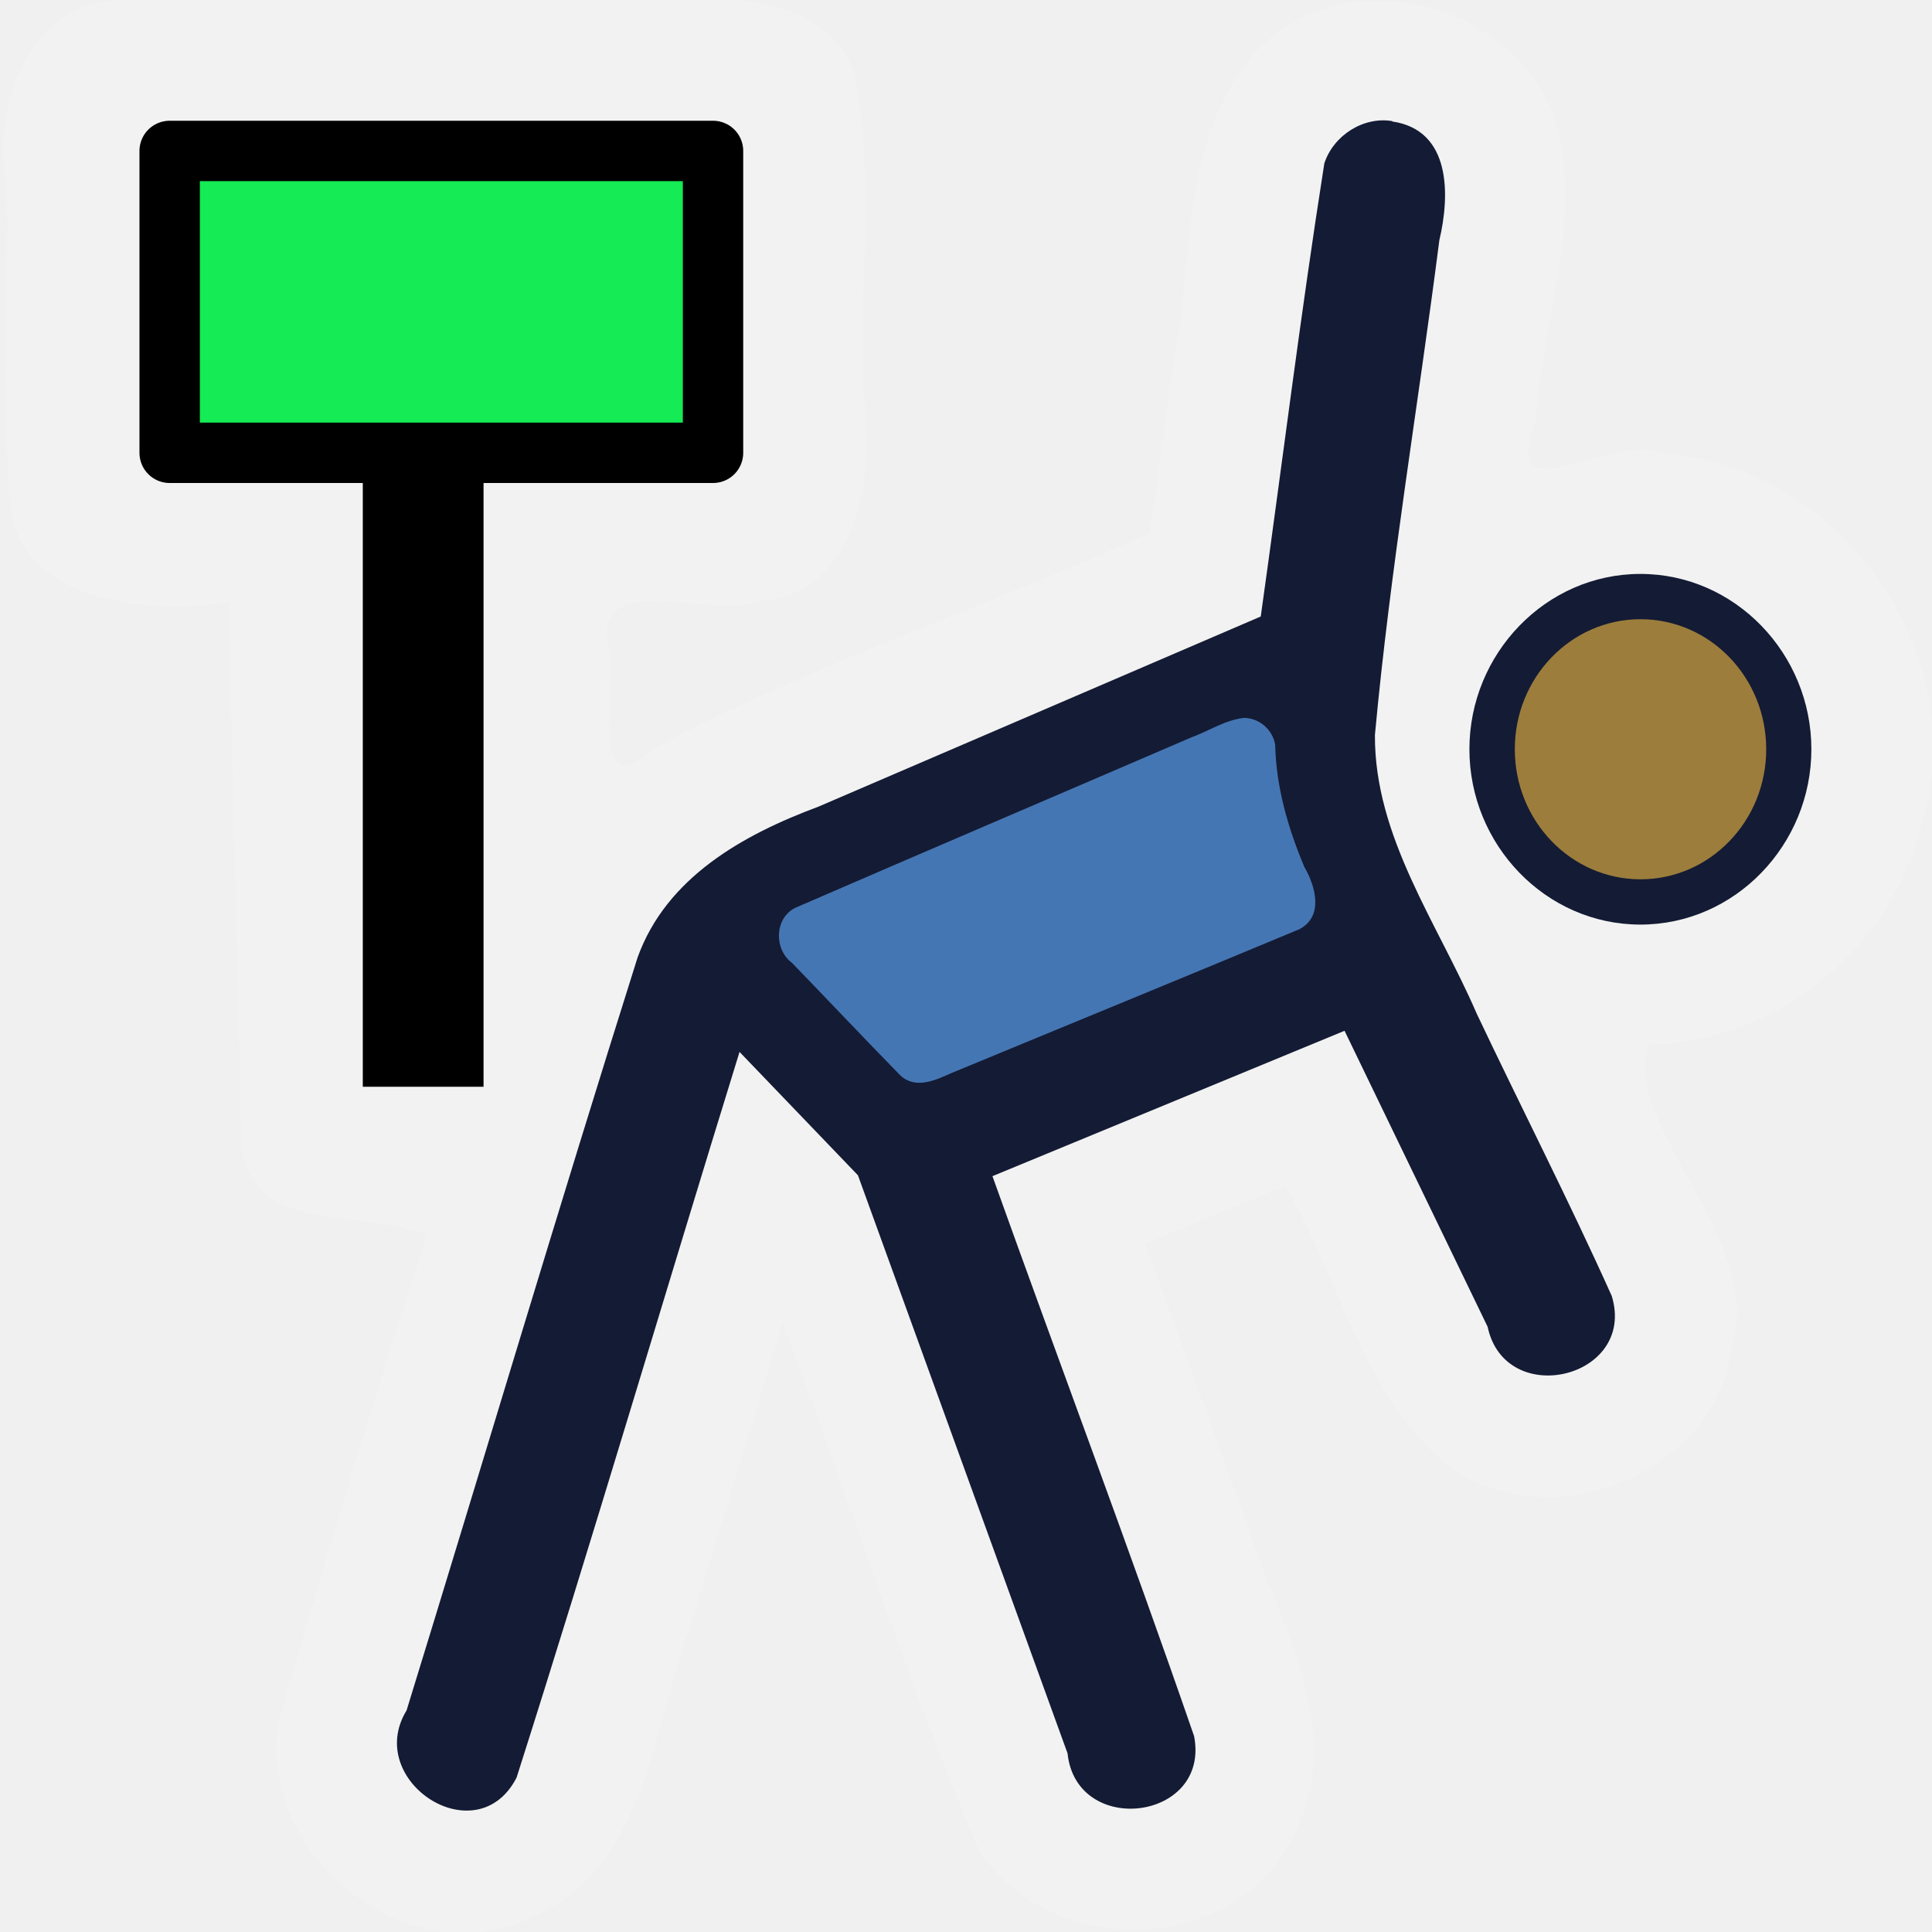
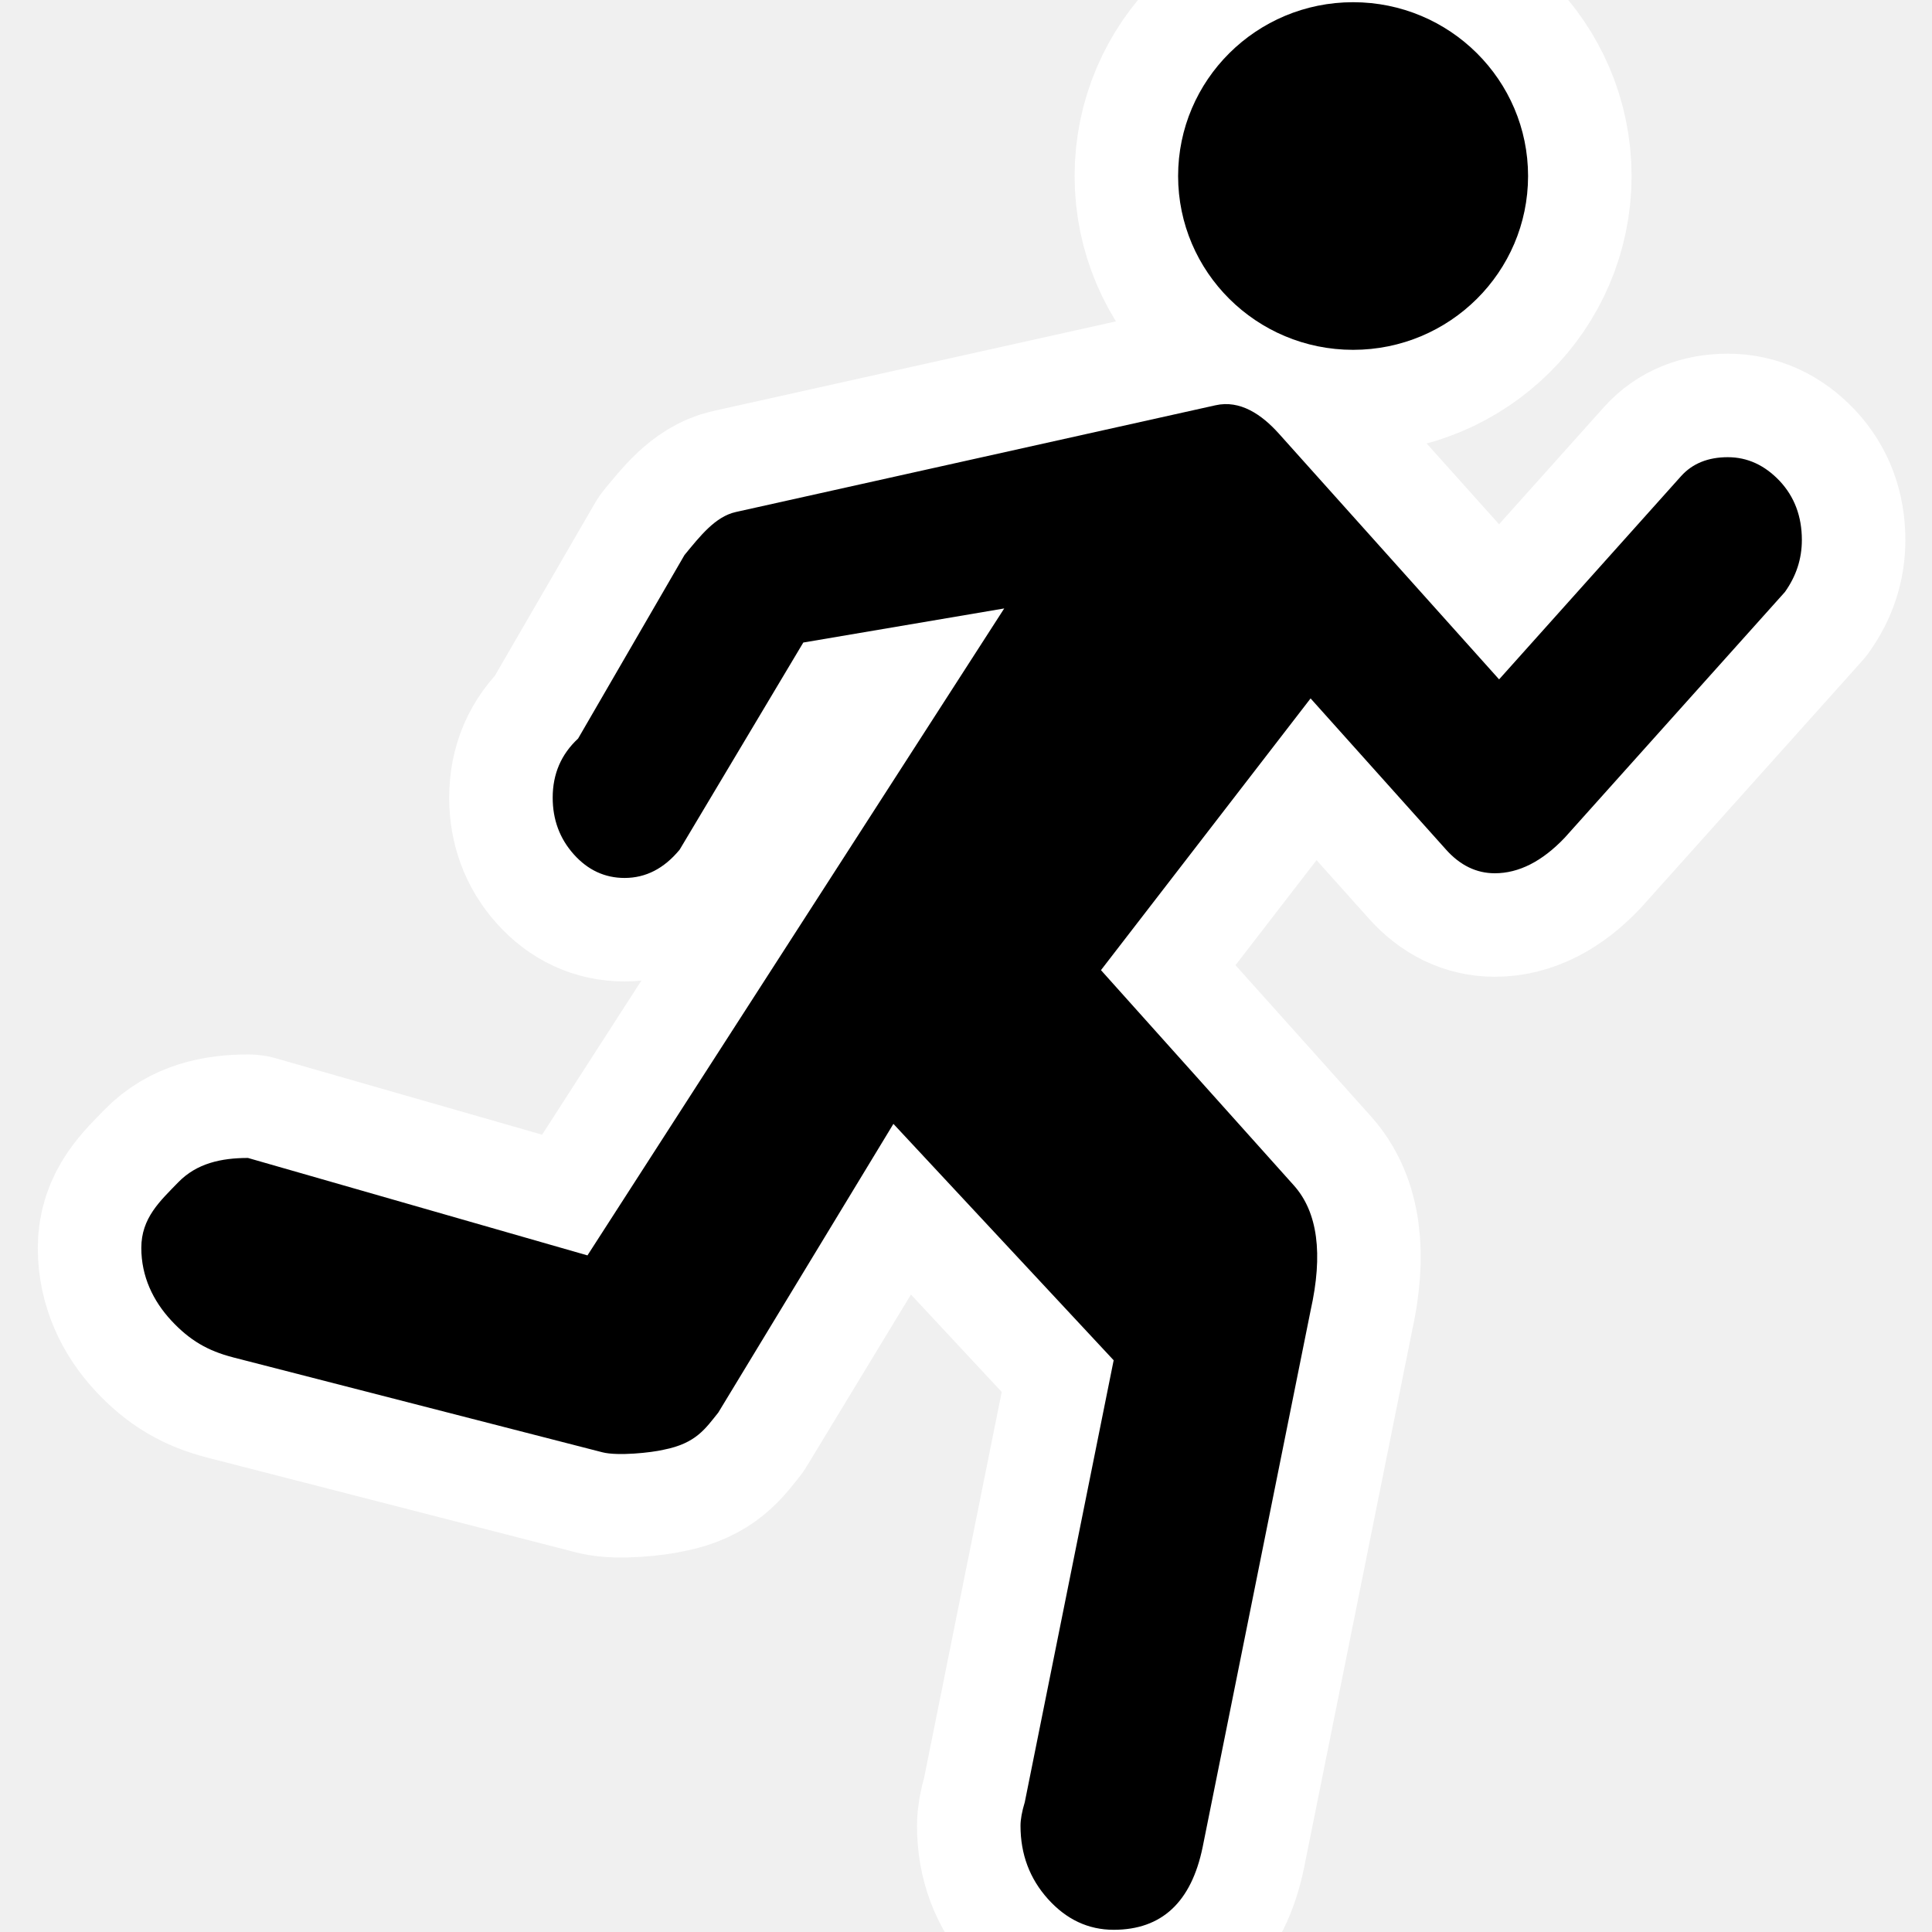
- <svg xmlns="http://www.w3.org/2000/svg" width="32" height="32" fill="none">
-   <g color="#000">
-     <path d="M2.109 0C.512-.055-.169 1.752.114 3.09.148 4.932.01 6.79.201 8.621c.437 1.423 2.355 1.536 3.587 1.35L4 18.999c.202 1.494 2 1 3.072 1.459a231.202 231.202 0 0 0-2.452 8.051c-.396 2.175 2.111 4.233 4.152 3.261 1.885-.777 2.011-3.012 2.617-4.7l1.576-5.16c1.1 2.895 2.026 5.866 3.238 8.712 1.128 1.823 4.23 1.8 5.198-.176.975-1.79-.284-3.648-.812-5.38l-1.621-4.47 2.318-.958c.914 1.554 1.3 3.545 2.769 4.698 1.697 1.123 4.335.078 4.624-1.995.562-1.84-1.774-3.59-1.392-5.037 2.045-.03 3.913-1.465 4.473-3.435 1.039-2.813-1.16-6.118-4.123-6.34-.912-.437-2.845 1.108-2.197-.578.097-1.72.9-3.554.219-5.224-.85-1.798-3.537-2.362-4.904-.818-1.21 1.415-.974 3.403-1.323 5.13l-.384 2.785c-2.647 1.21-5.631 2.184-8.186 3.555-1.12 1.028-.678-.904-.752-1.563-.404-1.447 1.619-.565 2.433-.851 1.703-.131 1.943-2.087 1.758-3.43-.076-1.778.193-3.594-.153-5.347-.581-1.377-2.227-1.22-3.46-1.191z" fill="#f2f2f2" style="font-feature-settings:normal;font-variant-alternates:normal;font-variant-caps:normal;font-variant-east-asian:normal;font-variant-ligatures:normal;font-variant-numeric:normal;font-variant-position:normal;font-variation-settings:normal;inline-size:0;isolation:auto;mix-blend-mode:normal;shape-margin:0;shape-padding:0;text-decoration-color:#000;text-decoration-line:none;text-decoration-style:solid;text-indent:0;text-orientation:mixed;text-transform:none;white-space:normal" paint-order="stroke markers fill" />
-     <path d="M27.17 9.506c1.569 0 2.832 1.323 2.832 2.904s-1.263 2.904-2.832 2.904-2.832-1.323-2.832-2.904 1.263-2.904 2.832-2.904z" fill="#141b34" style="font-feature-settings:normal;font-variant-alternates:normal;font-variant-caps:normal;font-variant-east-asian:normal;font-variant-ligatures:normal;font-variant-numeric:normal;font-variant-position:normal;font-variation-settings:normal;inline-size:0;isolation:auto;mix-blend-mode:normal;shape-margin:0;shape-padding:0;text-decoration-color:#000;text-decoration-line:none;text-decoration-style:solid;text-indent:0;text-orientation:mixed;text-transform:none;white-space:normal" paint-order="stroke markers fill" />
-     <path d="M23.06 2.012c.98.143.956 1.225.78 1.968-.35 2.732-.814 5.452-1.067 8.194-.009 1.688 1.037 3.113 1.685 4.613.74 1.562 1.53 3.103 2.238 4.679.413 1.363-1.765 1.883-2.056.51l-2.37-4.903-5.832 2.408c1.107 3.094 2.268 6.17 3.34 9.275.271 1.403-1.95 1.678-2.096.285l-3.472-9.575-1.961-2.043c-1.238 4.005-2.422 8.03-3.693 12.02-.66 1.283-2.535.055-1.822-1.113 1.28-4.154 2.516-8.324 3.826-12.47.477-1.327 1.748-2.035 2.995-2.499l7.327-3.15c.351-2.5.66-5.01 1.053-7.505.15-.46.644-.781 1.127-.7z" fill="#141b34" style="font-feature-settings:normal;font-variant-alternates:normal;font-variant-caps:normal;font-variant-east-asian:normal;font-variant-ligatures:normal;font-variant-numeric:normal;font-variant-position:normal;font-variation-settings:normal;inline-size:0;isolation:auto;mix-blend-mode:normal;shape-margin:0;shape-padding:0;text-decoration-color:#000;text-decoration-line:none;text-decoration-style:solid;text-indent:0;text-orientation:mixed;text-transform:none;white-space:normal" paint-order="stroke markers fill" />
-     <path d="M11.81 2.5h-9v5h9z" fill="#14eb54" stroke="#000" stroke-linecap="round" stroke-linejoin="round" style="font-feature-settings:normal;font-variant-alternates:normal;font-variant-caps:normal;font-variant-east-asian:normal;font-variant-ligatures:normal;font-variant-numeric:normal;font-variant-position:normal;font-variation-settings:normal;inline-size:0;isolation:auto;mix-blend-mode:normal;shape-margin:0;shape-padding:0;text-decoration-color:#000;text-decoration-line:none;text-decoration-style:solid;text-indent:0;text-orientation:mixed;text-transform:none;white-space:normal" />
-   </g>
-   <path d="M20.61 11.89c-.313.032-.586.217-.879.324-2.188.943-4.381 1.877-6.567 2.826-.342.181-.343.689-.044.91.599.62 1.192 1.248 1.795 1.865.252.23.578.078.84-.04 1.922-.796 3.847-1.583 5.766-2.384.41-.214.267-.714.083-1.032-.27-.642-.467-1.321-.483-2.022a.536.536 0 0 0-.511-.447z" fill="#4576b4" />
-   <path d="M8.009 8h-2v10h2z" color="#000" fill="#000" style="font-feature-settings:normal;font-variant-alternates:normal;font-variant-caps:normal;font-variant-east-asian:normal;font-variant-ligatures:normal;font-variant-numeric:normal;font-variant-position:normal;font-variation-settings:normal;inline-size:0;isolation:auto;mix-blend-mode:normal;shape-margin:0;shape-padding:0;text-decoration-color:#000;text-decoration-line:none;text-decoration-style:solid;text-indent:0;text-orientation:mixed;text-transform:none;white-space:normal" paint-order="stroke markers fill" />
-   <path d="M25.09 12.41c0 1.189.932 2.154 2.082 2.154s2.082-.964 2.082-2.154-.932-2.154-2.082-2.154-2.082.964-2.082 2.154z" color="#000" fill="#9c7d3c" style="font-feature-settings:normal;font-variant-alternates:normal;font-variant-caps:normal;font-variant-east-asian:normal;font-variant-ligatures:normal;font-variant-numeric:normal;font-variant-position:normal;font-variation-settings:normal;inline-size:0;isolation:auto;mix-blend-mode:normal;shape-margin:0;shape-padding:0;text-decoration-color:#000;text-decoration-line:none;text-decoration-style:solid;text-indent:0;text-orientation:mixed;text-transform:none;white-space:normal" />
+ <svg xmlns="http://www.w3.org/2000/svg" width="11.2" height="11.2" viewBox="0 0 14 14">
+   <path d="M 8.537,1.276 A 1.268,1.26 0 0 0 9.805,2.535 1.268,1.26 0 0 0 11.073,1.276 1.268,1.26 0 0 0 9.805,0.016 1.268,1.26 0 0 0 8.537,1.276 Z m -6.852,8.559 2.681,0.689 c 0.11,0.028 0.352,0.003 0.444,-0.019 0.235,-0.046 0.303,-0.155 0.395,-0.269 L 6.474,8.144 8.07,9.857 7.426,13.059 c -0.021,0.069 -0.031,0.126 -0.031,0.171 0,0.206 0.066,0.383 0.199,0.531 0.133,0.148 0.292,0.223 0.476,0.223 0.348,0 0.563,-0.2 0.645,-0.6 L 9.497,9.497 C 9.589,9.086 9.549,8.783 9.375,8.589 L 7.978,7.03 9.497,5.061 10.479,6.157 c 0.102,0.114 0.22,0.171 0.353,0.171 0.174,0 0.343,-0.086 0.506,-0.257 l 1.596,-1.781 C 13.016,4.175 13.057,4.05 13.057,3.913 13.057,3.742 13.003,3.599 12.896,3.485 12.788,3.371 12.663,3.313 12.52,3.313 c -0.143,0 -0.256,0.046 -0.338,0.137 l -1.319,1.473 -1.596,-1.781 C 9.144,3.005 8.987,2.896 8.807,2.937 L 5.333,3.71 C 5.183,3.743 5.073,3.885 4.96,4.022 L 4.189,5.352 c -0.123,0.114 -0.184,0.257 -0.184,0.428 -2.45e-5,0.16 0.051,0.297 0.153,0.411 0.102,0.114 0.225,0.171 0.368,0.171 0.153,0 0.286,-0.068 0.399,-0.205 l 0.896,-1.501 1.456,-0.247 L 4.257,9.097 1.797,8.391 c -0.194,0 -0.372,0.039 -0.505,0.176 C 1.159,8.704 1.024,8.826 1.024,9.043 c 0,0.206 0.085,0.384 0.218,0.527 0.133,0.143 0.265,0.219 0.444,0.265 z" stroke="white" stroke-width="1.5" stroke-linejoin="round" stroke-linecap="round" paint-order="stroke fill" />
</svg>
